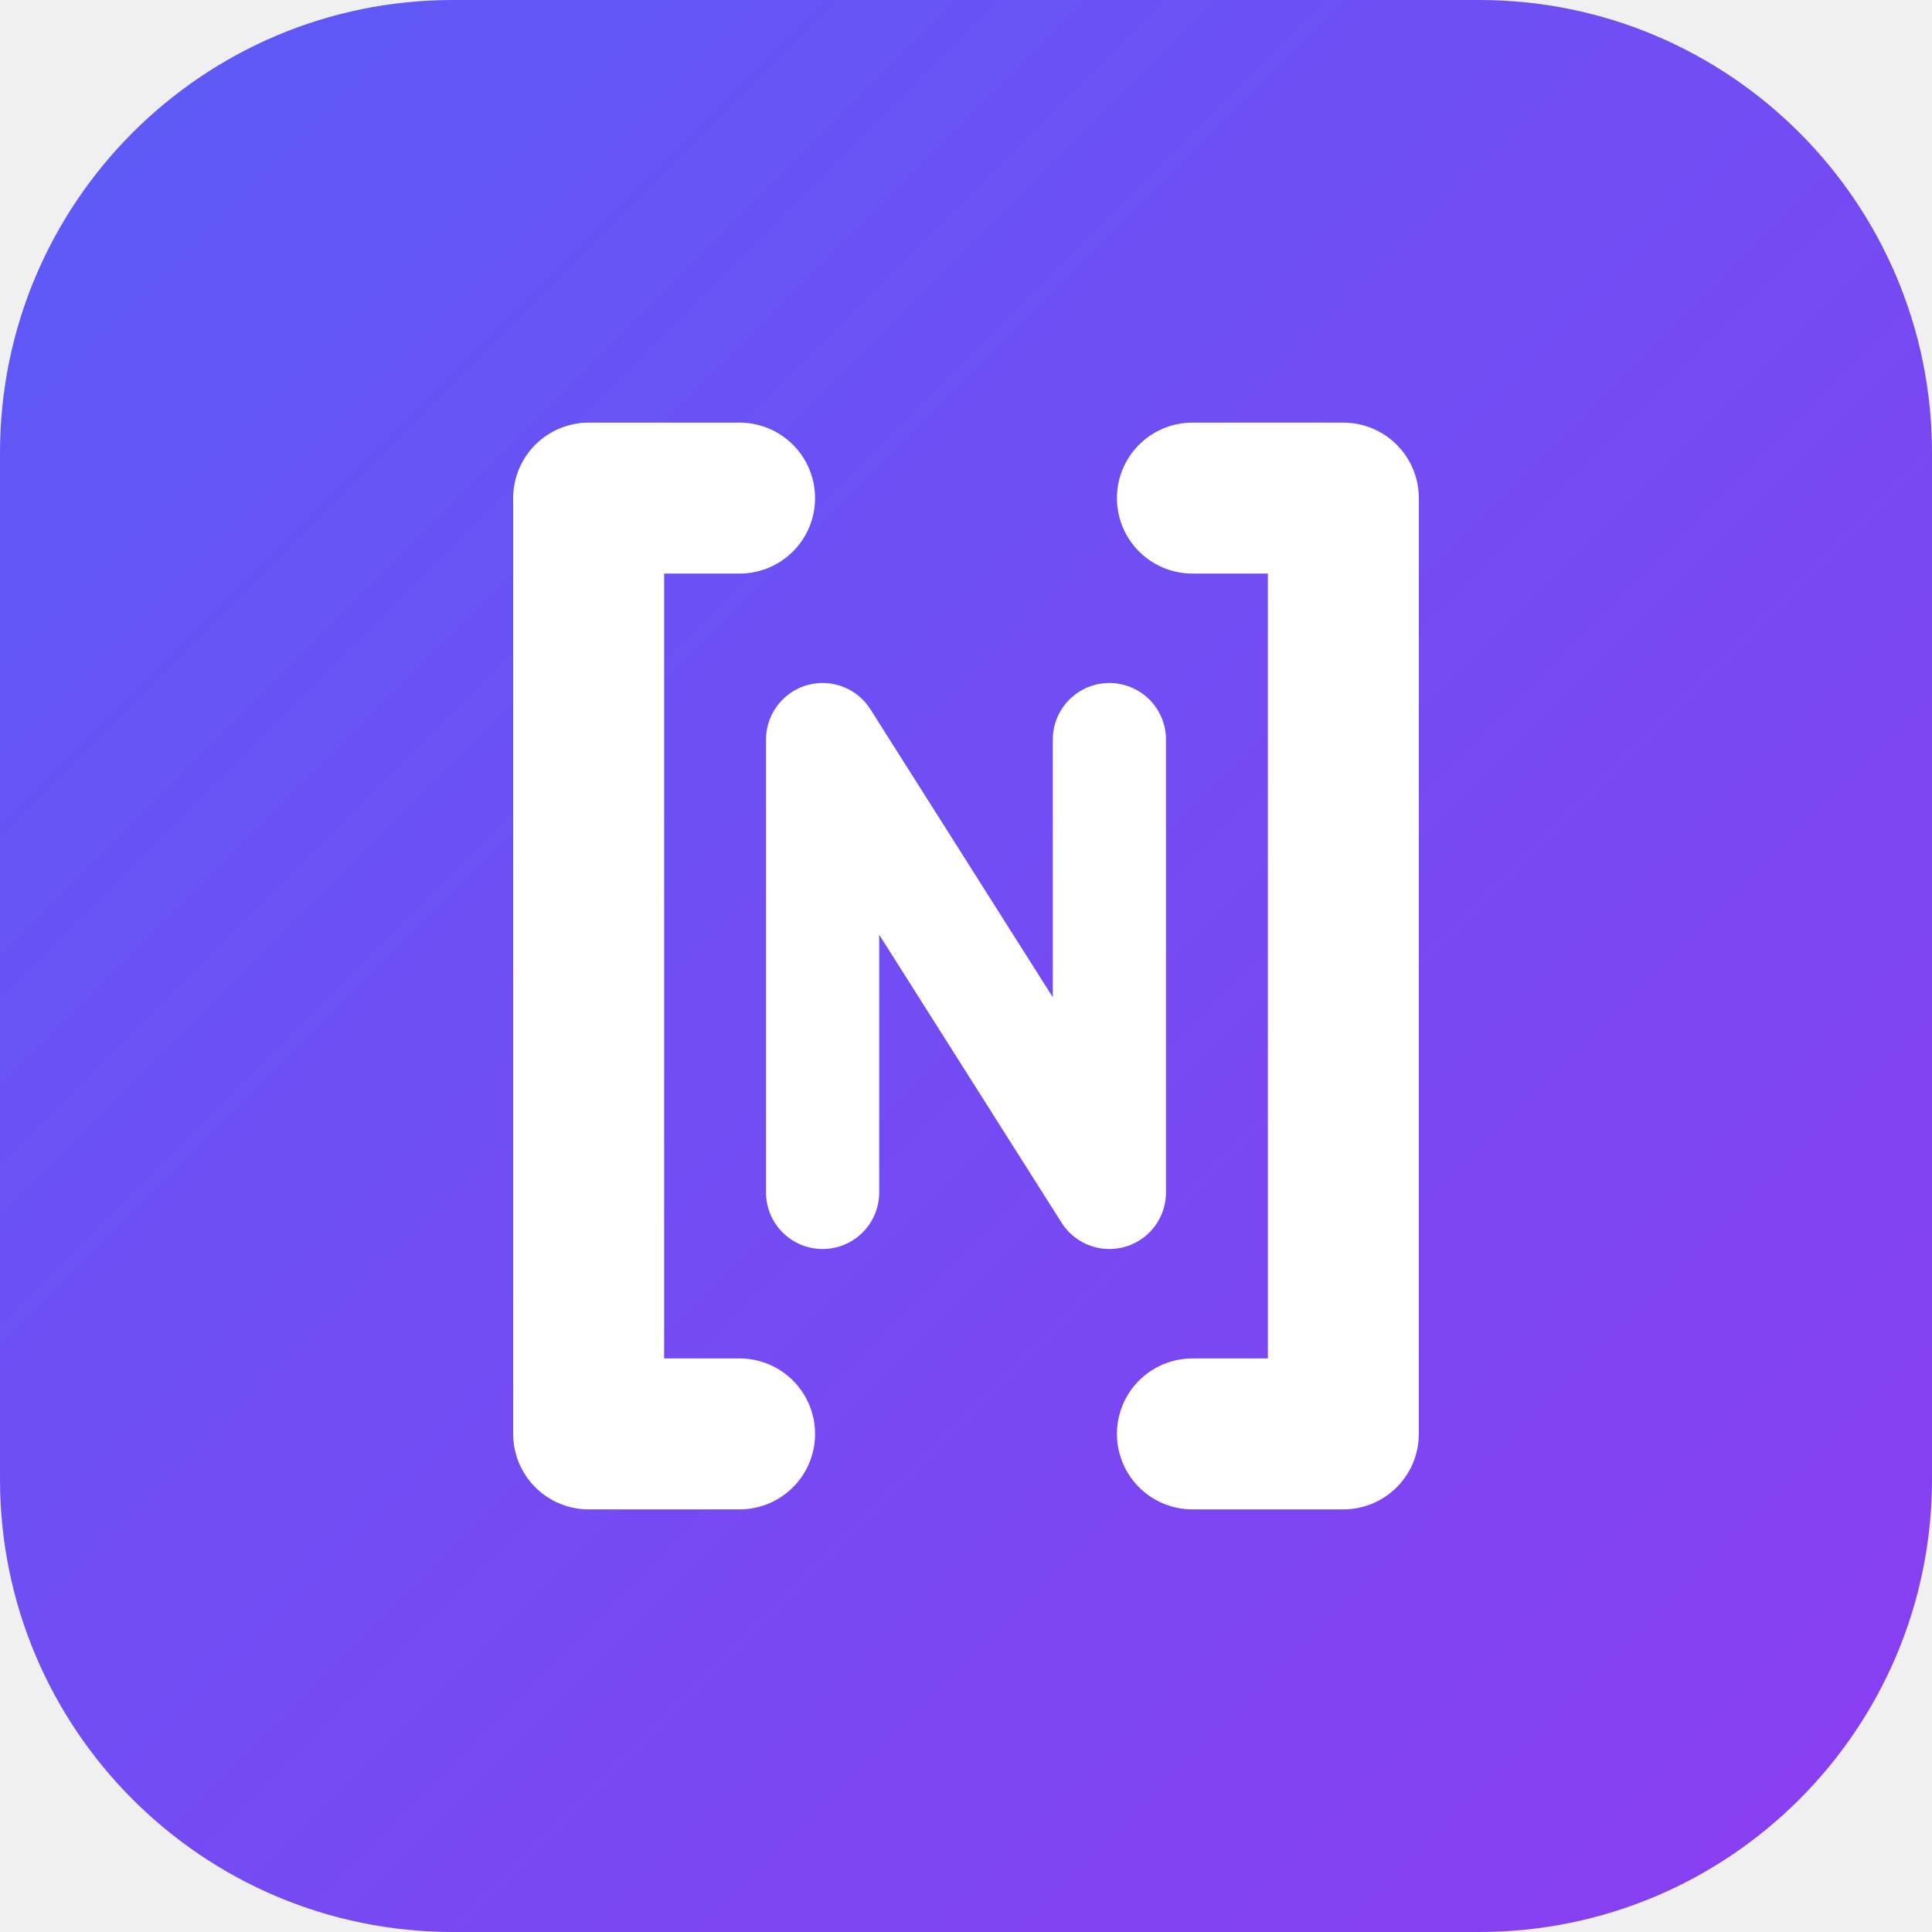
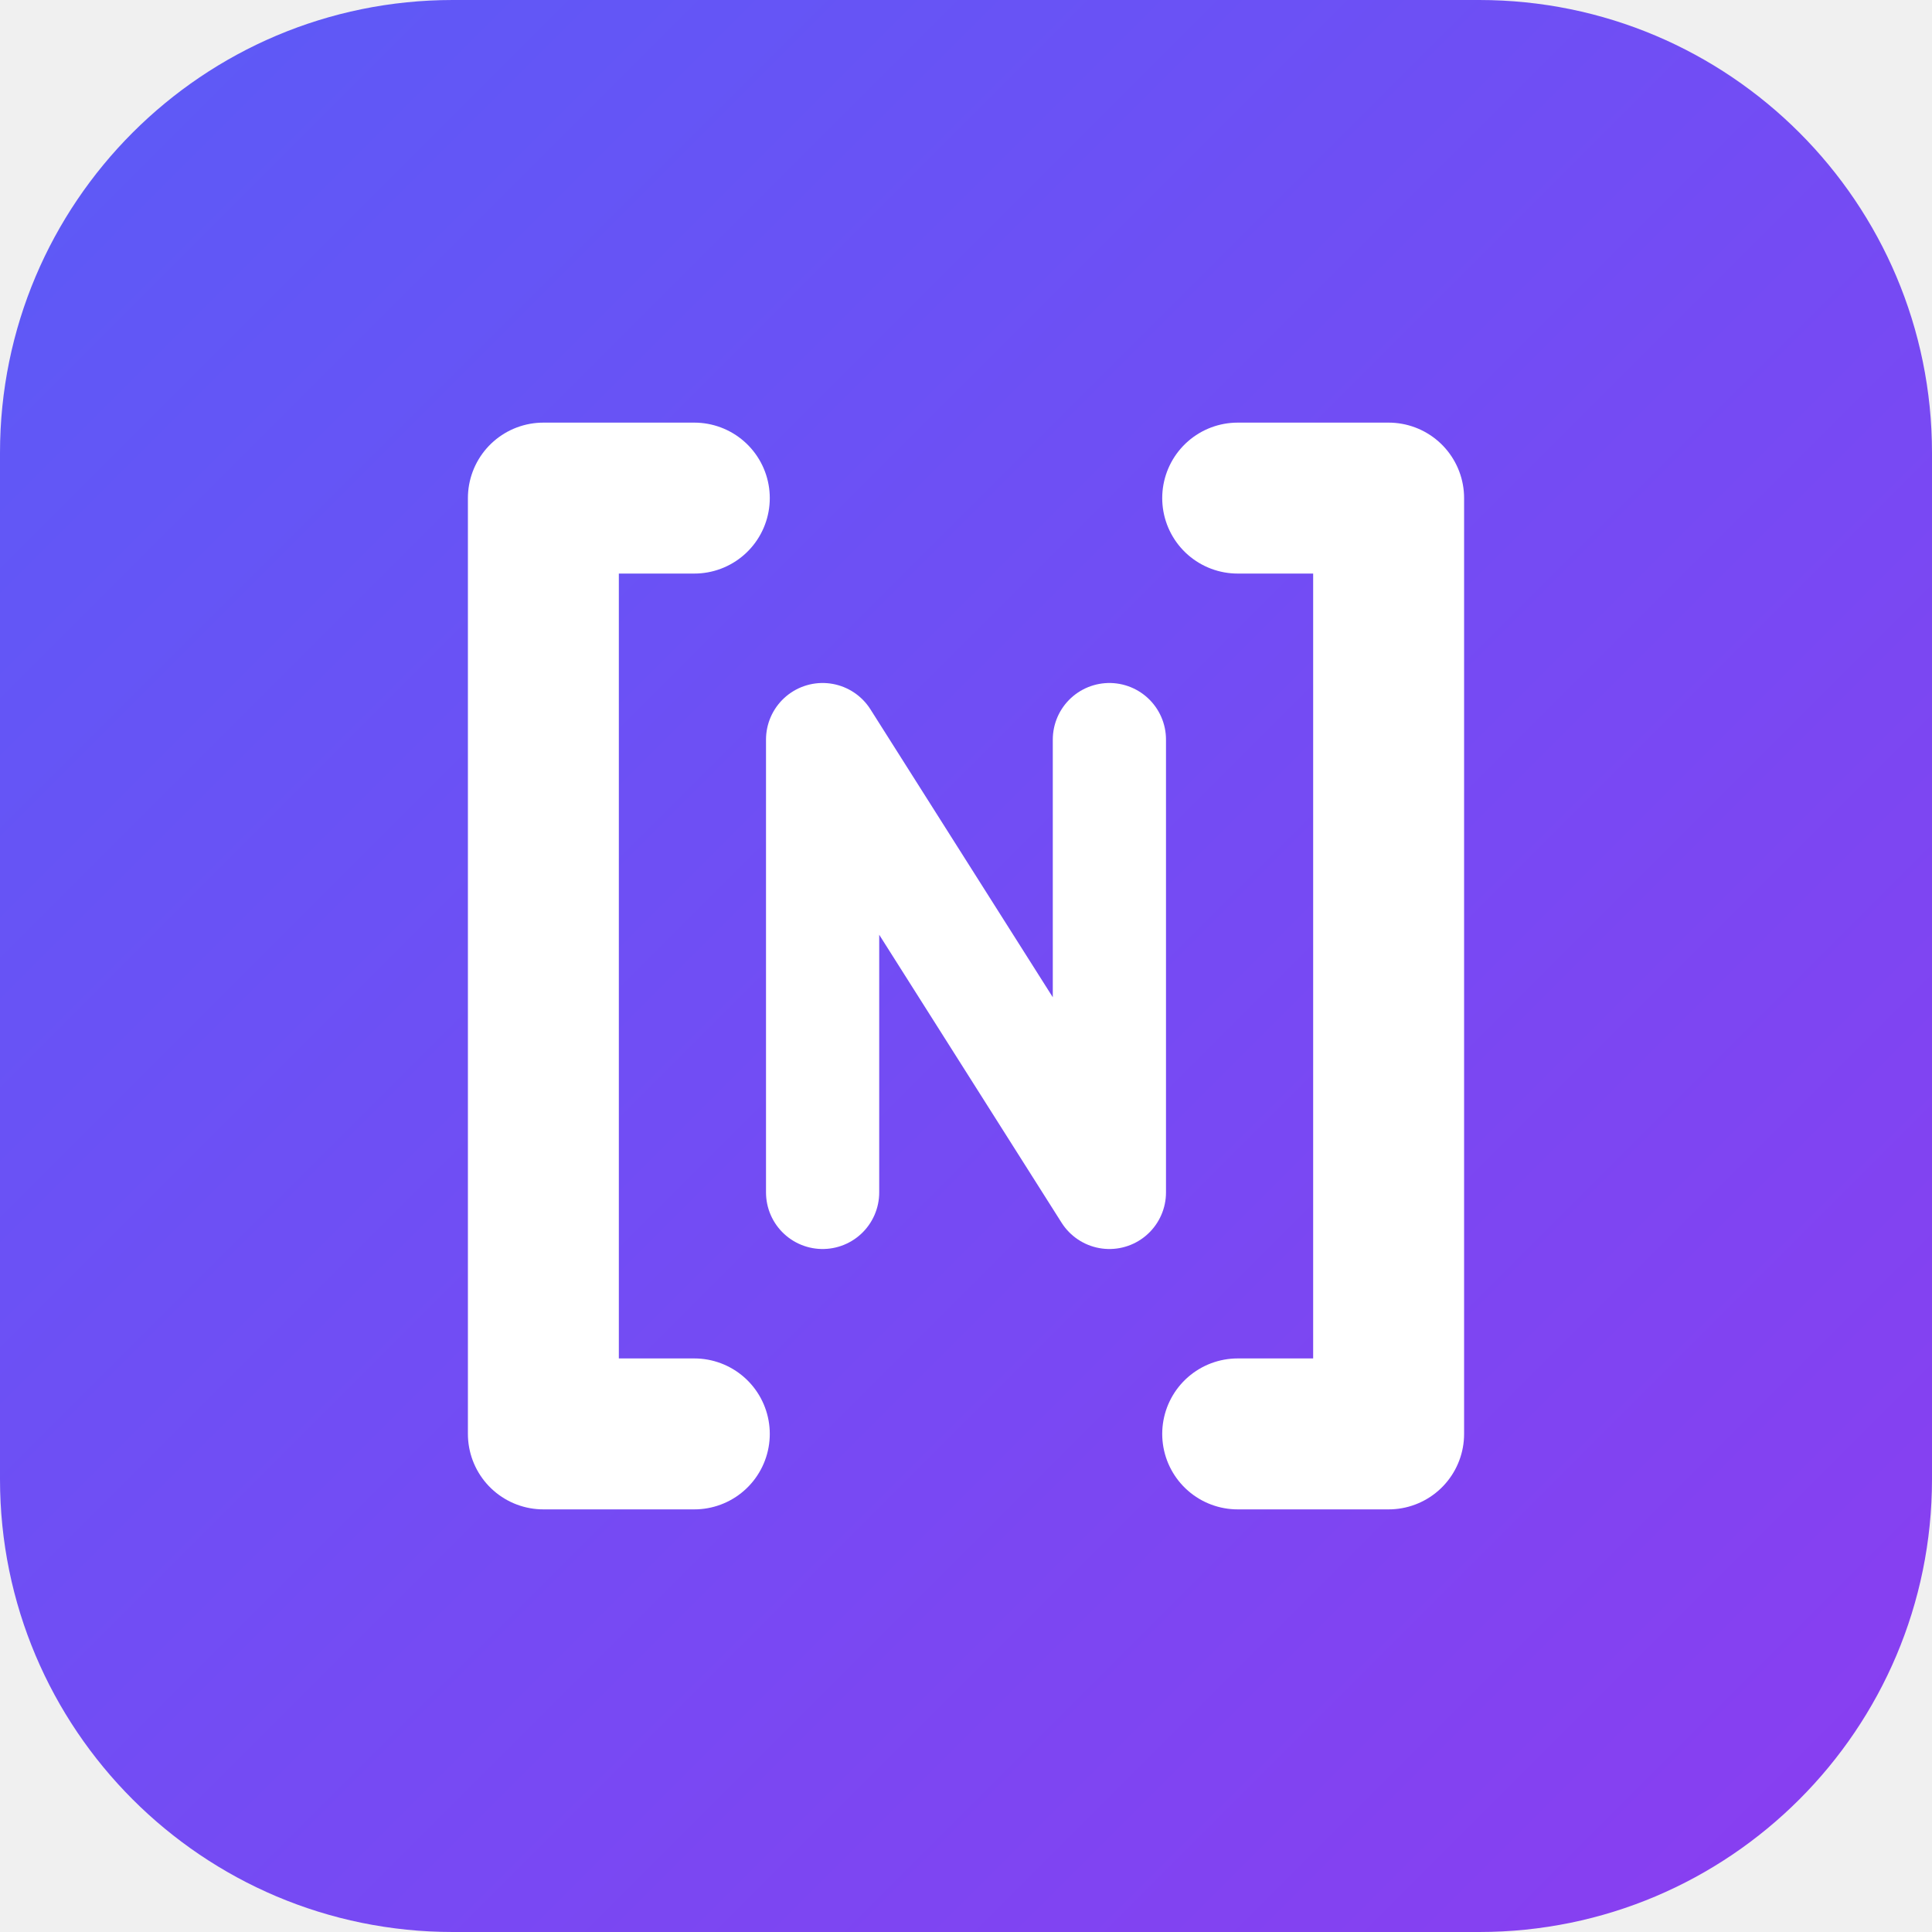
<svg xmlns="http://www.w3.org/2000/svg" viewBox="0 0 256 256" role="img" aria-label="nexis">
  <defs>
    <linearGradient id="nx-bg" x1="0" y1="0" x2="1" y2="1">
      <stop offset="0" stop-color="#5B5BF7" />
      <stop offset="1" stop-color="#8B3DF0" />
    </linearGradient>
  </defs>
  <rect width="256" height="256" rx="60" fill="url(#nx-bg)" />
  <g fill="none" stroke="#fff" stroke-width="20" stroke-linecap="round" stroke-linejoin="round">
-     <path d="M98 66 H 78 V 190 H 98" />
-     <path d="M158 66 H 178 V 190 H 158" />
+     <path d="M92 66 H 72 V 190 H 92" />
+     <path d="M164 66 H 184 V 190 H 164" />
  </g>
  <path d="M109 158 V98 L147 158 V98" fill="none" stroke="#fff" stroke-width="15" stroke-linecap="round" stroke-linejoin="round" />
</svg>
